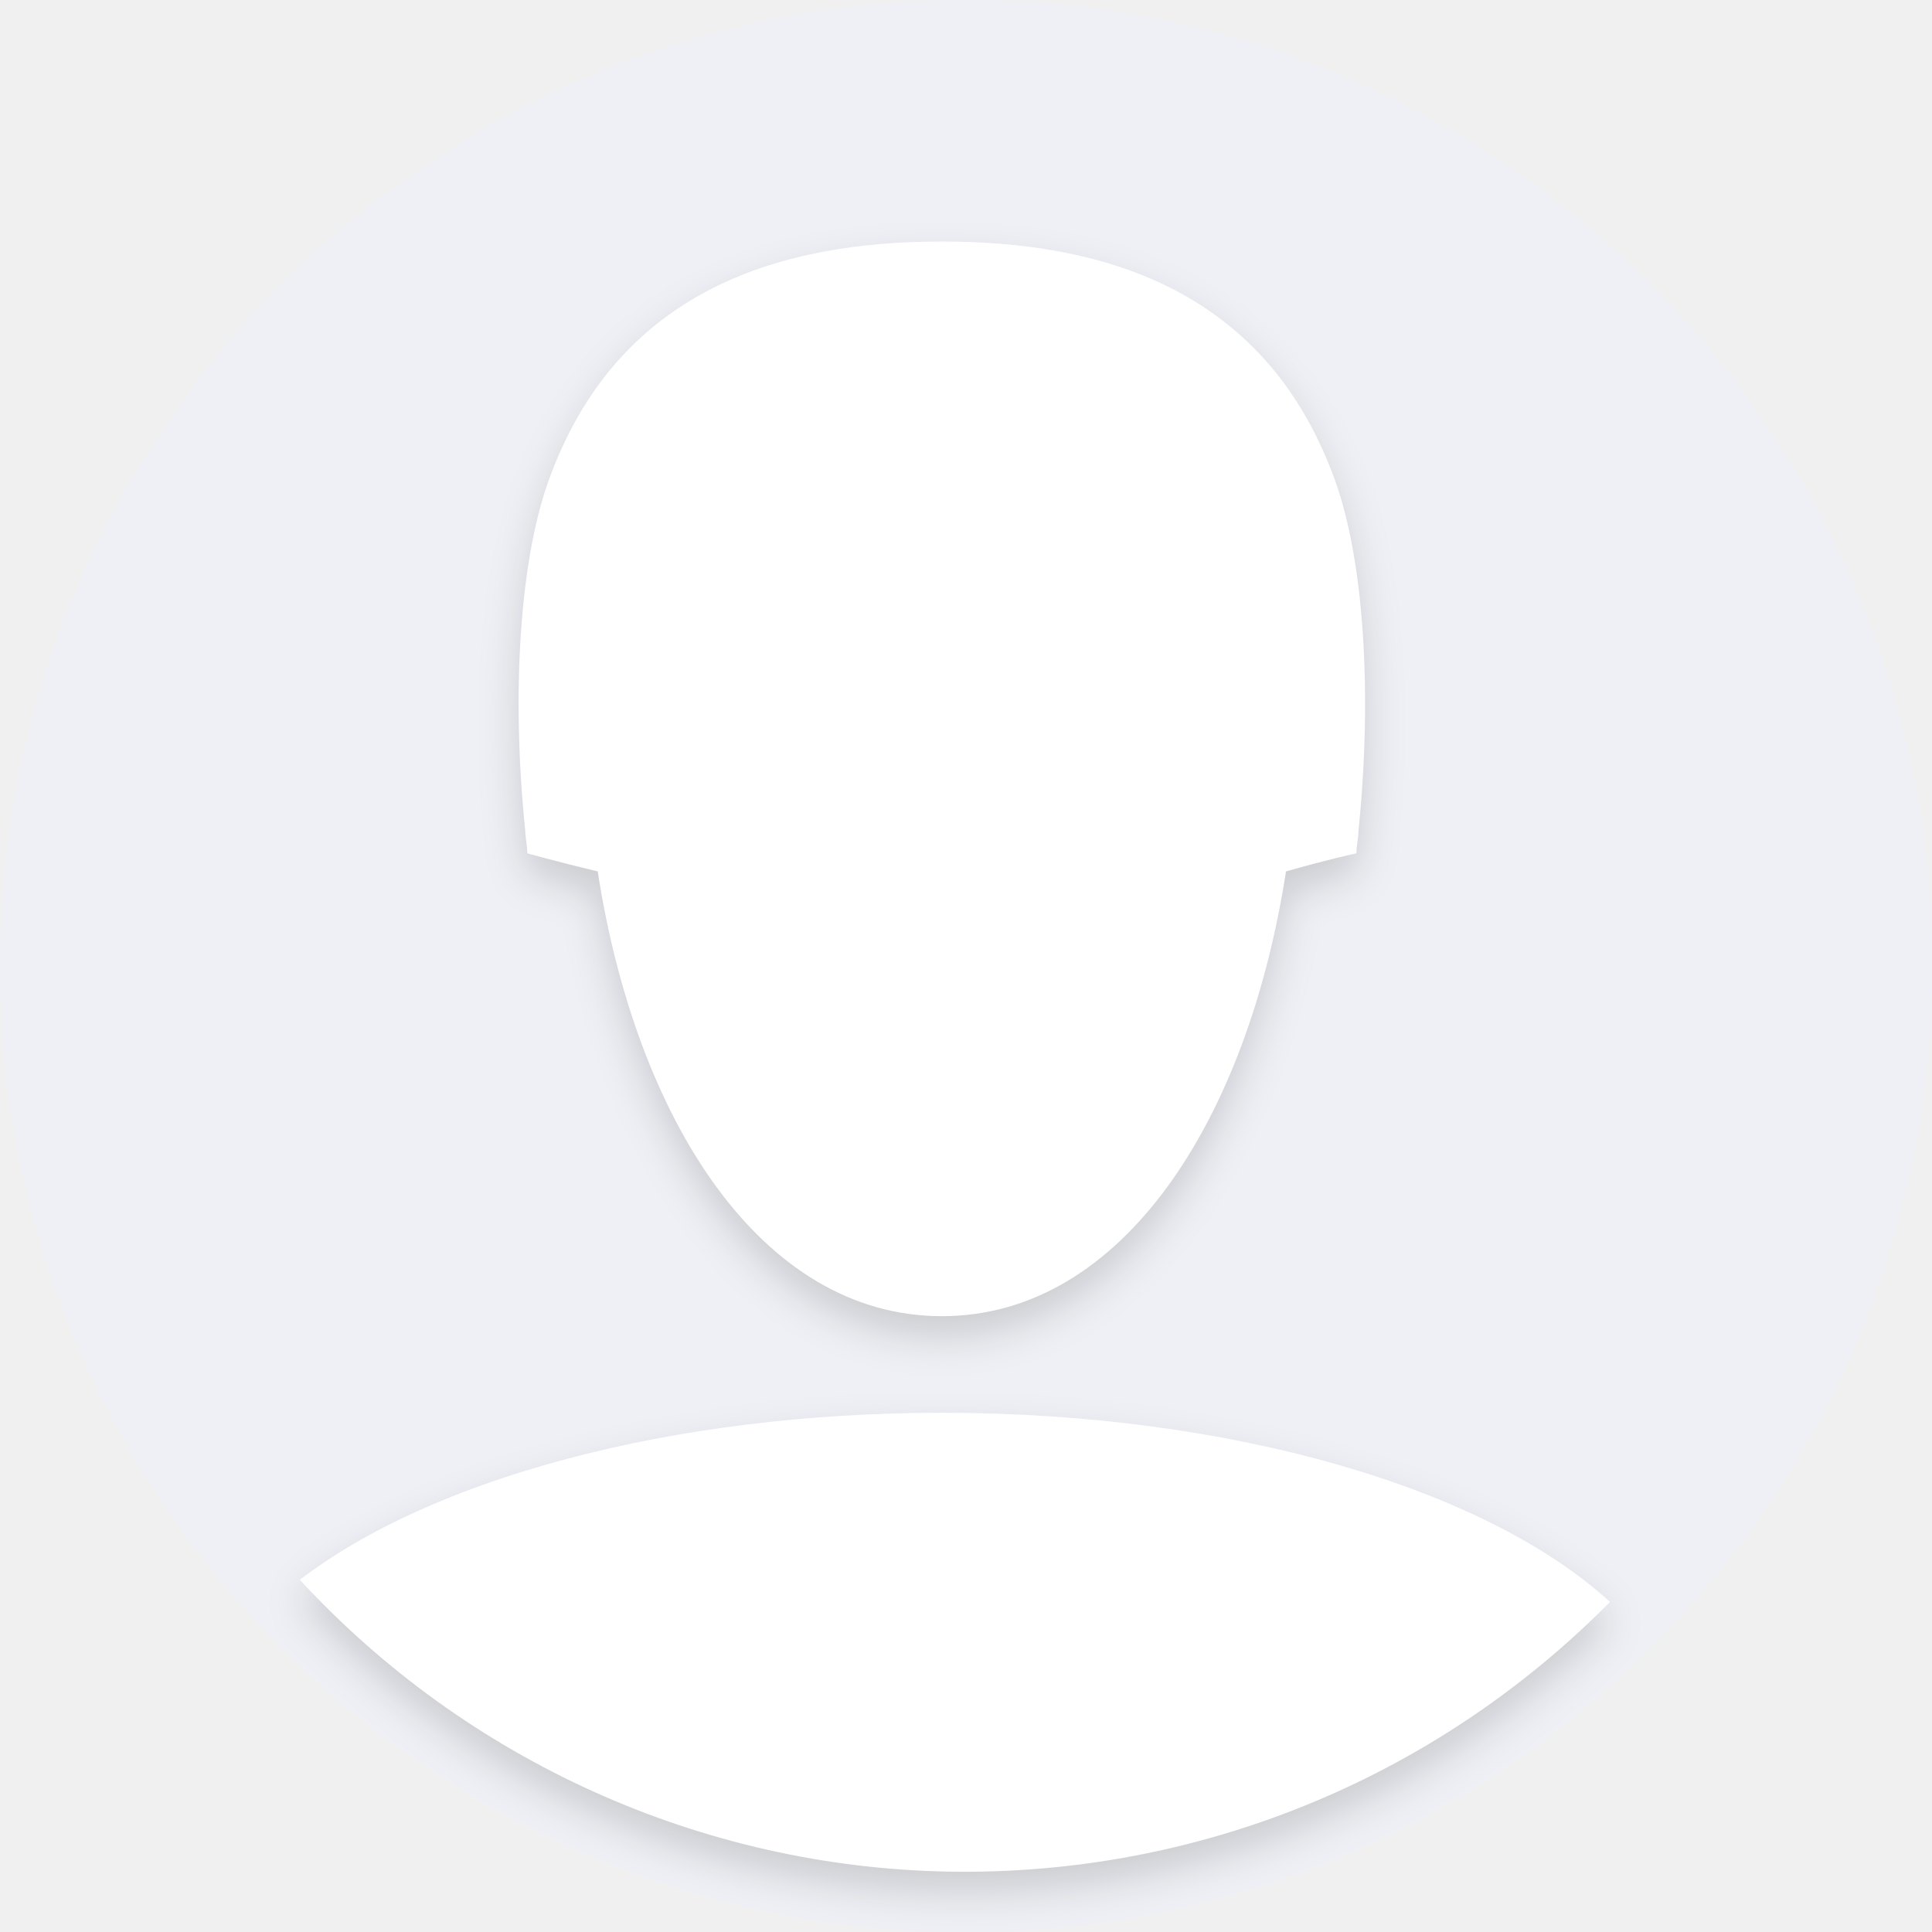
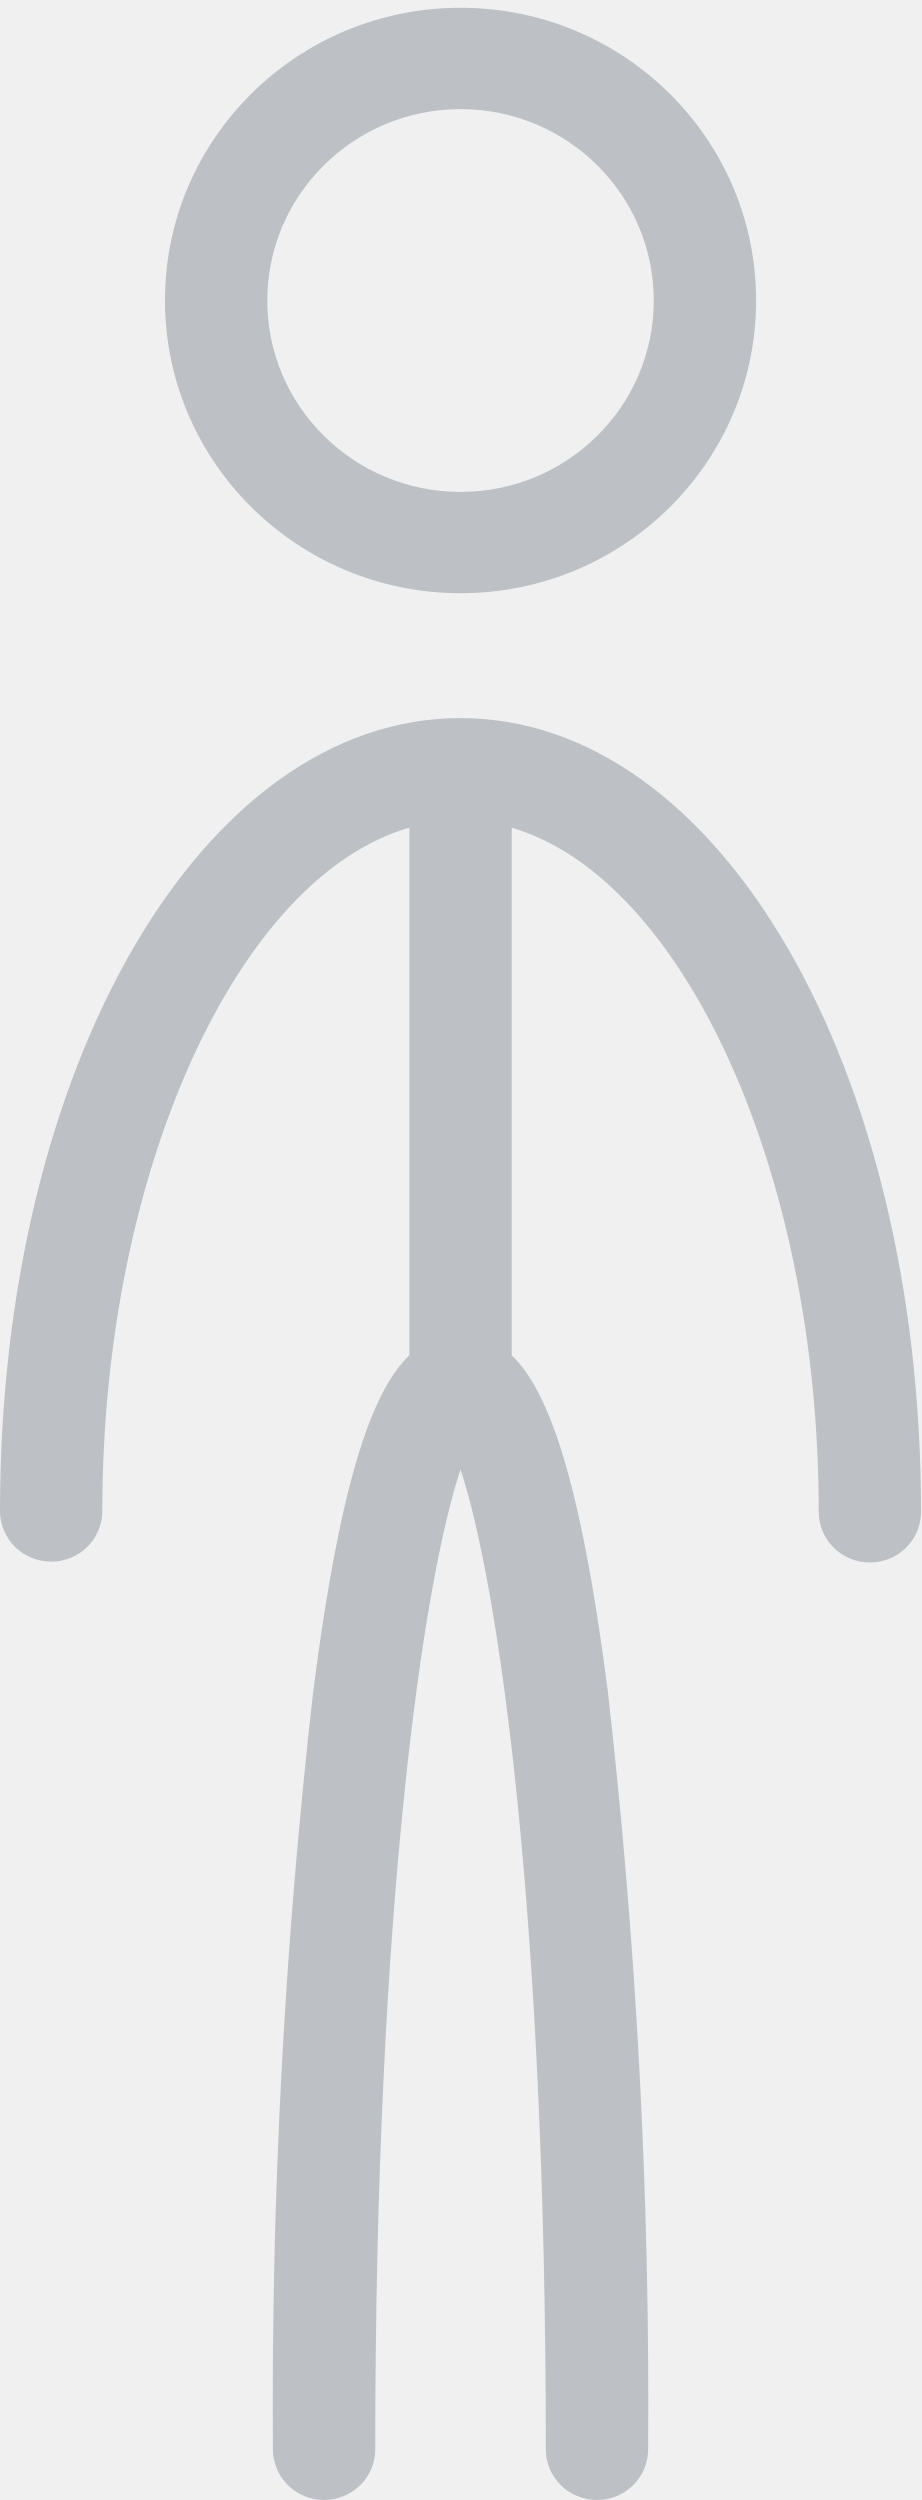
- <svg xmlns="http://www.w3.org/2000/svg" version="1.1" id="Layer_1" x="0px" y="0px" viewBox="0 0 96 96" style="enable-background:new 0 0 96 96;" xml:space="preserve">
-   <style type="text/css">
- 	.st0{fill:#EEF0F5;}
- 	.st1{filter:url(#filter-2);}
- 	.st2{fill:#FFFFFF;}
- 	.st3{filter:url(#filter-4);}
- </style>
-   <filter filterUnits="objectBoundingBox" height="113.1%" id="filter-4" width="116.6%" x="-8.3%" y="-4.7%">
-     <feOffset dx="0" dy="1" in="SourceAlpha" result="shadowOffsetOuter1" />
-     <feGaussianBlur in="shadowOffsetOuter1" result="shadowBlurOuter1" stdDeviation="1" />
-     <feColorMatrix in="shadowBlurOuter1" type="matrix" values="0 0 0 0 0   0 0 0 0 0   0 0 0 0 0  0 0 0 0.15 0" />
-   </filter>
-   <filter filterUnits="objectBoundingBox" height="130.7%" id="filter-2" width="110.8%" x="-5.4%" y="-11.0%">
-     <feOffset dx="0" dy="1" in="SourceAlpha" result="shadowOffsetOuter1" />
-     <feGaussianBlur in="shadowOffsetOuter1" result="shadowBlurOuter1" stdDeviation="1" />
-     <feColorMatrix in="shadowBlurOuter1" type="matrix" values="0 0 0 0 0   0 0 0 0 0   0 0 0 0 0  0 0 0 0.15 0" />
-   </filter>
-   <g id="Page-1">
-     <g id="_x31_366-Company-7" transform="translate(-920, -353)">
-       <g id="Group-3-Copy-4" transform="translate(818, 293)">
-         <g id="Group-9" transform="translate(54, 60)">
-           <g id="Pr_2" transform="translate(48, 0)">
-             <circle id="Oval" class="st0" cx="48" cy="48" r="48" />
-             <g id="Path">
-               <g class="st1">
-                 <path id="path-1_2_" d="M14.9,78.5c8.3,9,20,14.3,32.3,14.5c12.3,0.2,24.1-4.6,32.8-13.4c-6.1-5.6-18.7-9.4-33.2-9.4         C33.3,70.2,21.4,73.5,14.9,78.5z" />
-               </g>
-               <g>
-                 <path id="path-1_1_" class="st2" d="M14.9,78.5c8.3,9,20,14.3,32.3,14.5c12.3,0.2,24.1-4.6,32.8-13.4         c-6.1-5.6-18.7-9.4-33.2-9.4C33.3,70.2,21.4,73.5,14.9,78.5z" />
-               </g>
-             </g>
-             <g id="Path_1_">
-               <g class="st3">
-                 <path id="path-3_2_" d="M26.2,42.4c0,0,1.4,0.4,3.5,0.9c1.9,12.3,8.1,22.1,17.1,22.1S62,55.6,63.9,43.3         c2.1-0.6,3.5-0.9,3.5-0.9c0-0.4,0.1-0.7,0.1-1.1c0.7-6.8,0.3-13.7-1.3-17.8C62.7,14.3,54.7,12,46.8,12s-15.9,2.3-19.4,11.5         c-1.6,4.1-2,11-1.3,17.8C26.1,41.6,26.2,42,26.2,42.4z" />
-               </g>
-               <g>
-                 <path id="path-3_1_" class="st2" d="M26.2,42.4c0,0,1.4,0.4,3.5,0.9c1.9,12.3,8.1,22.1,17.1,22.1S62,55.6,63.9,43.3         c2.1-0.6,3.5-0.9,3.5-0.9c0-0.4,0.1-0.7,0.1-1.1c0.7-6.8,0.3-13.7-1.3-17.8C62.7,14.3,54.7,12,46.8,12s-15.9,2.3-19.4,11.5         c-1.6,4.1-2,11-1.3,17.8C26.1,41.6,26.2,42,26.2,42.4z" />
-               </g>
-             </g>
-           </g>
-         </g>
-       </g>
-     </g>
+ <svg xmlns="http://www.w3.org/2000/svg" width="49" height="133" viewBox="0 0 49 133">
+   <g fill="#BDC1C5" fill-rule="nonzero">
+     <path d="M24.5 31.56c8.685 0 15.725-6.972 15.725-15.573C40.225 7.386 33.185.413 24.5.413c-8.685 0-15.725 6.973-15.725 15.574.01 8.597 7.044 15.564 15.725 15.574zm0-25.755c5.678 0 10.28 4.559 10.28 10.182S30.179 26.169 24.5 26.169c-5.678 0-10.28-4.559-10.28-10.182.004-5.621 4.604-10.177 10.28-10.182zM24.5 38.202C10.762 38.202 0 56.732 0 80.384c0 1.49 1.219 2.696 2.722 2.696 1.504 0 2.722-1.207 2.722-2.696 0-18.162 7.26-33.753 16.334-36.35v28.065c-2.006 1.923-3.693 6.793-5.109 17.829a334.761 334.761 0 0 0-2.15 40.376c0 1.489 1.218 2.696 2.722 2.696 1.503 0 2.722-1.207 2.722-2.696 0-28.954 2.577-46.271 4.537-52.122 1.96 5.887 4.537 23.213 4.537 52.122 0 1.489 1.219 2.696 2.722 2.696 1.504 0 2.722-1.207 2.722-2.696.098-13.49-.62-26.972-2.15-40.376-1.416-11.036-3.103-15.906-5.109-17.83V44.035c9.074 2.642 16.334 18.233 16.334 36.395 0 1.489 1.218 2.696 2.722 2.696 1.503 0 2.722-1.207 2.722-2.696 0-23.697-10.762-42.227-24.5-42.227z" />
  </g>
</svg>
